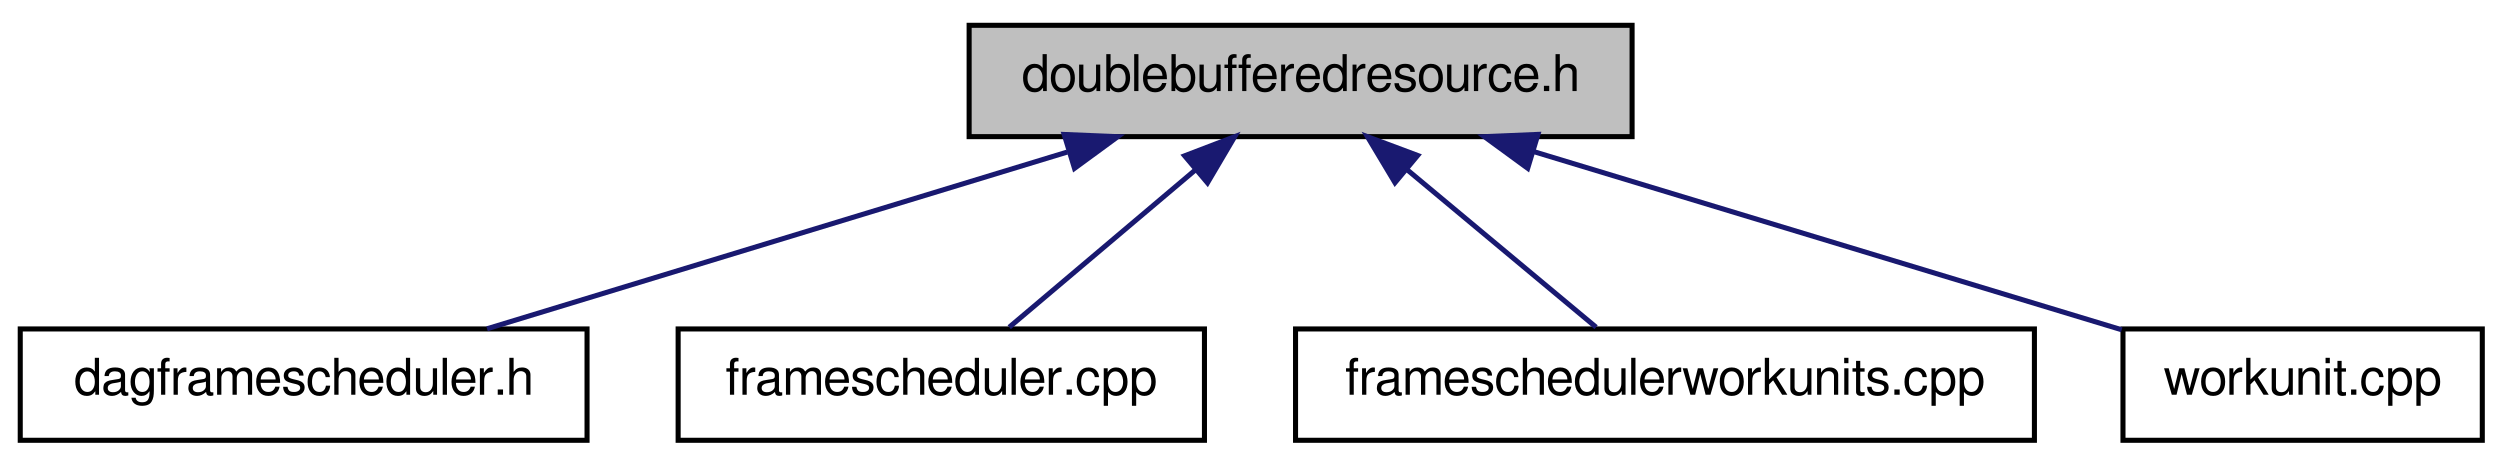
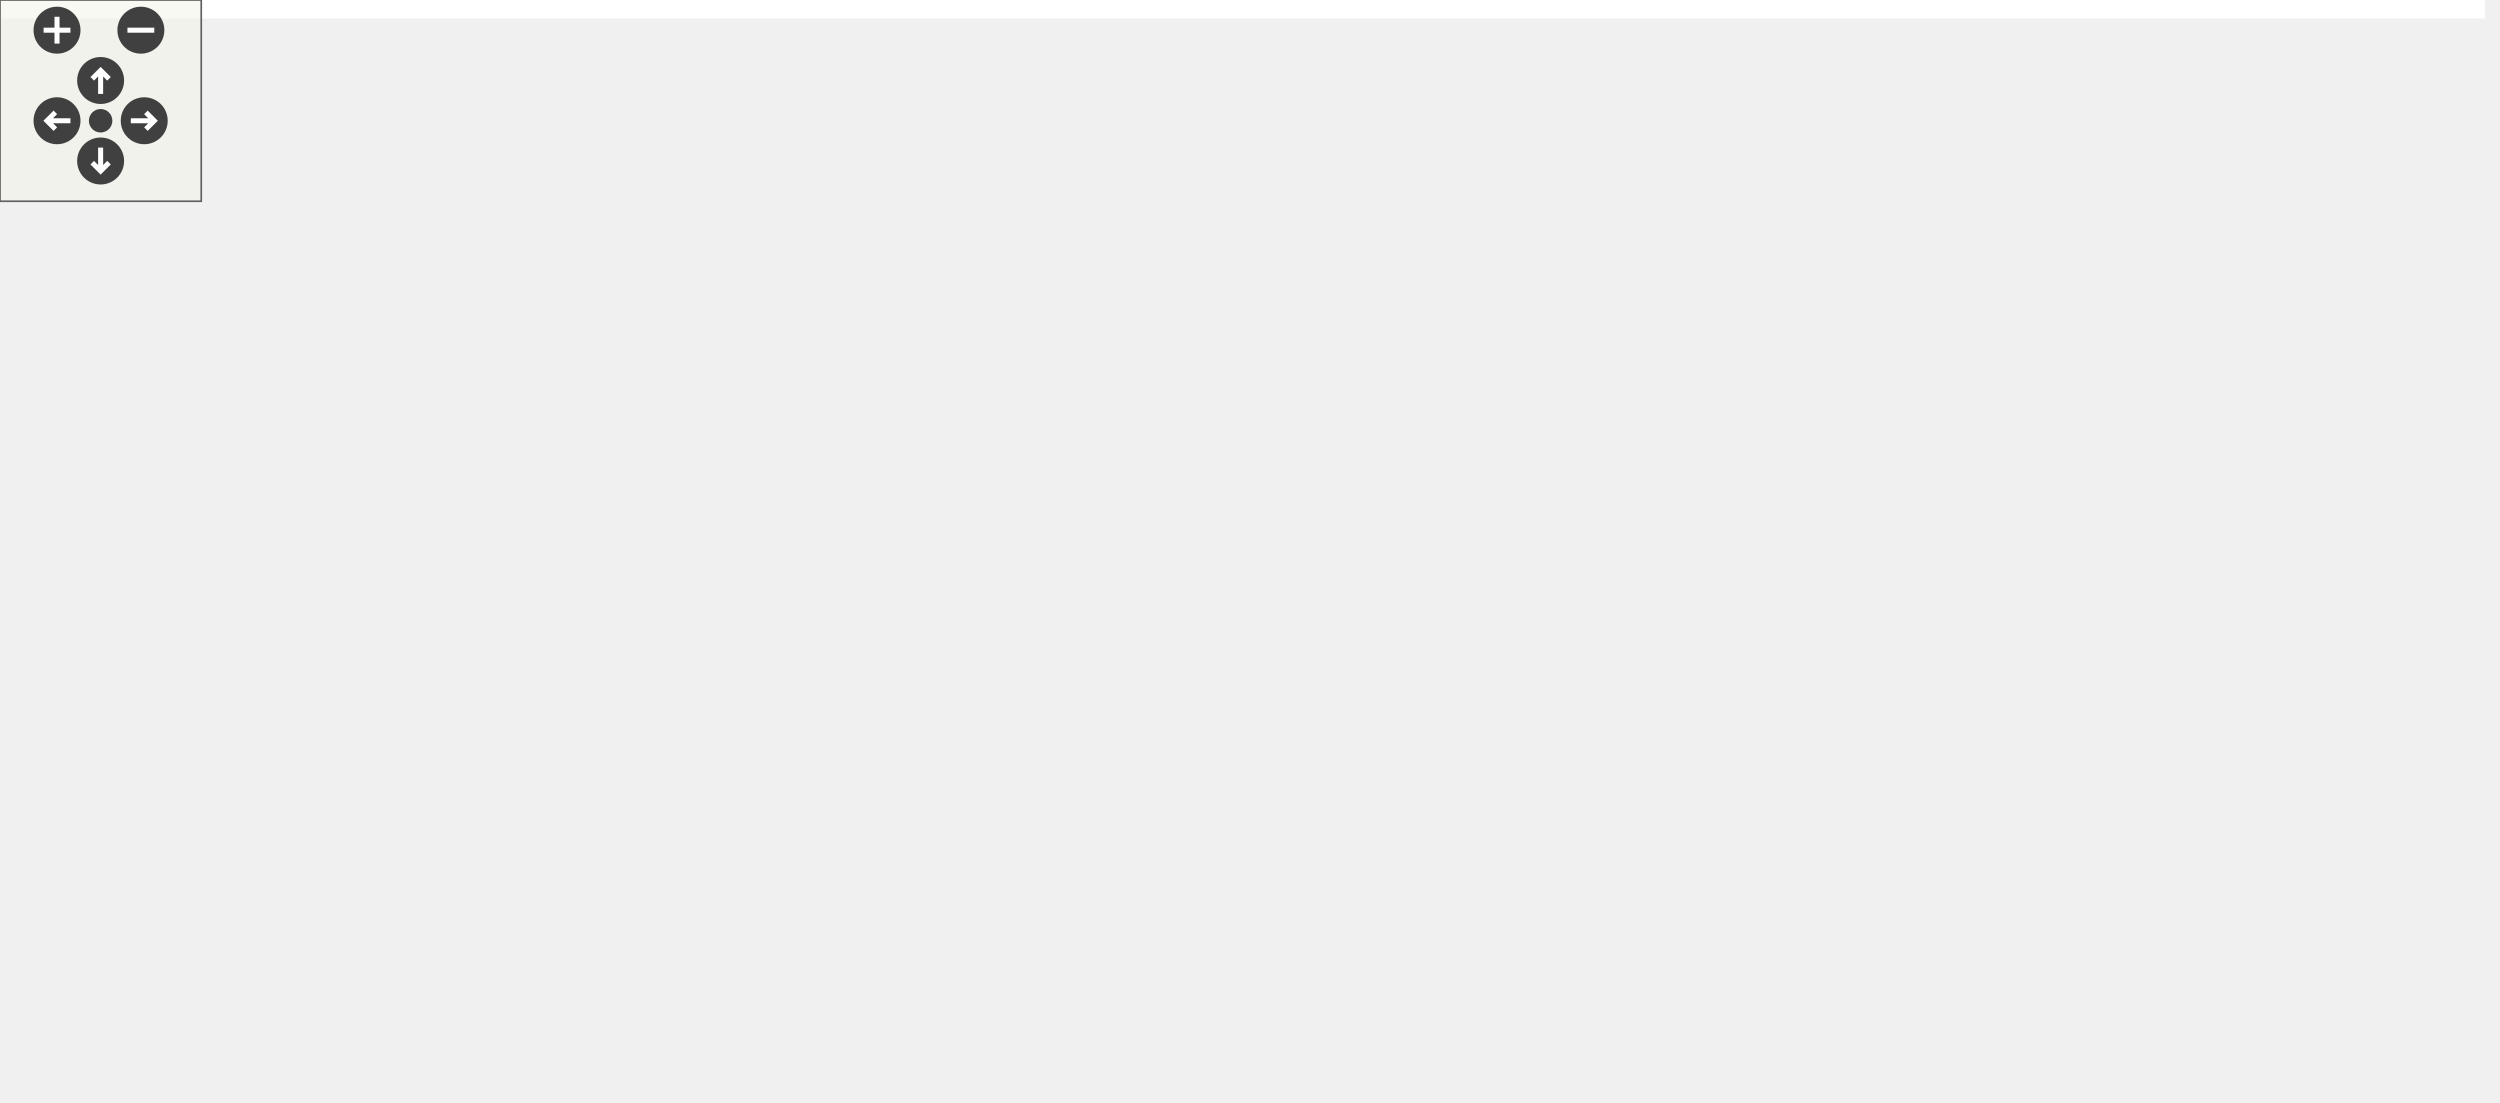
- <svg xmlns="http://www.w3.org/2000/svg" xmlns:xlink="http://www.w3.org/1999/xlink" width="494pt" height="92pt" viewBox="0.00 0.00 494.00 92.00">
-   <g id="graph1" class="graph" transform="scale(1 1) rotate(0) translate(4 88)">
-     <polygon fill="white" stroke="white" points="-4,5 -4,-88 491,-88 491,5 -4,5" />
-     <g id="node1" class="node">
-       <polygon fill="#bfbfbf" stroke="black" points="187.5,-61 187.5,-83 318.5,-83 318.5,-61 187.5,-61" />
-       <text text-anchor="middle" x="253" y="-70" font-family="FreeSans" font-size="10.00">doublebufferedresource.h</text>
-     </g>
-     <g id="node3" class="node">
-       <a xlink:href="dagframescheduler_8h.html" target="_top" xlink:title="This is the file that code using this library should include. It includes all the required components...">
-         <polygon fill="white" stroke="black" points="0,-1 0,-23 112,-23 112,-1 0,-1" />
-         <text text-anchor="middle" x="56" y="-10" font-family="FreeSans" font-size="10.00">dagframescheduler.h</text>
-       </a>
-     </g>
-     <g id="edge2" class="edge">
-       <path fill="none" stroke="midnightblue" d="M206.9,-57.959C171.926,-47.308 124.52,-32.869 92.237,-23.037" />
-       <polygon fill="midnightblue" stroke="midnightblue" points="206.281,-61.43 216.867,-60.995 208.321,-54.733 206.281,-61.43" />
-     </g>
-     <g id="node5" class="node">
-       <a xlink:href="framescheduler_8cpp.html" target="_top" xlink:title="This is the core object implementation for this algorithm.">
-         <polygon fill="white" stroke="black" points="130,-1 130,-23 234,-23 234,-1 130,-1" />
-         <text text-anchor="middle" x="182" y="-10" font-family="FreeSans" font-size="10.00">framescheduler.cpp</text>
-       </a>
-     </g>
-     <g id="edge4" class="edge">
-       <path fill="none" stroke="midnightblue" d="M232.264,-54.476C220.38,-44.434 205.81,-32.121 195.422,-23.343" />
-       <polygon fill="midnightblue" stroke="midnightblue" points="230.08,-57.214 239.978,-60.995 234.599,-51.867 230.08,-57.214" />
-     </g>
-     <g id="node7" class="node">
-       <a xlink:href="frameschedulerworkunits_8cpp.html" target="_top" xlink:title="The implementation of any workunits the framescheduler needs to work correctly.">
-         <polygon fill="white" stroke="black" points="252,-1 252,-23 398,-23 398,-1 252,-1" />
-         <text text-anchor="middle" x="325" y="-10" font-family="FreeSans" font-size="10.00">frameschedulerworkunits.cpp</text>
-       </a>
-     </g>
-     <g id="edge6" class="edge">
-       <path fill="none" stroke="midnightblue" d="M274.028,-54.476C286.08,-44.434 300.855,-32.121 311.389,-23.343" />
-       <polygon fill="midnightblue" stroke="midnightblue" points="271.647,-51.904 266.206,-60.995 276.129,-57.282 271.647,-51.904" />
-     </g>
-     <g id="node9" class="node">
-       <a xlink:href="workunit_8cpp.html" target="_top" xlink:title="This file has the implementation of the workunit.">
-         <polygon fill="white" stroke="black" points="415.5,-1 415.5,-23 486.5,-23 486.5,-1 415.5,-1" />
-         <text text-anchor="middle" x="451" y="-10" font-family="FreeSans" font-size="10.00">workunit.cpp</text>
-       </a>
-     </g>
-     <g id="edge8" class="edge">
-       <path fill="none" stroke="midnightblue" d="M298.944,-58.078C334.374,-47.341 382.67,-32.706 415.248,-22.834" />
-       <polygon fill="midnightblue" stroke="midnightblue" points="297.871,-54.745 289.316,-60.995 299.902,-61.444 297.871,-54.745" />
+ <svg xmlns="http://www.w3.org/2000/svg" xmlns:xlink="http://www.w3.org/1999/xlink" id="main" version="1.1" xml:space="preserve">
+   <defs>
+     <circle id="rim" cx="0" cy="0" r="7" />
+     <circle id="rim2" cx="0" cy="0" r="3.5" />
+     <g id="zoomPlus">
+       <use xlink:href="#rim" fill="#404040">
+         <set attributeName="fill" to="#808080" begin="zoomplus.mouseover" end="zoomplus.mouseout" />
+       </use>
+       <path d="M-4,0h8M0,-4v8" fill="none" stroke="white" stroke-width="1.5" pointer-events="none" />
+     </g>
+     <g id="zoomMin">
+       <use xlink:href="#rim" fill="#404040">
+         <set attributeName="fill" to="#808080" begin="zoomminus.mouseover" end="zoomminus.mouseout" />
+       </use>
+       <path d="M-4,0h8" fill="none" stroke="white" stroke-width="1.5" pointer-events="none" />
+     </g>
+     <g id="dirArrow">
+       <path fill="none" stroke="white" stroke-width="1.5" d="M0,-3.0v7 M-2.5,-0.5L0,-3.0L2.5,-0.5" />
+     </g>
+     <g id="resetDef">
+       <use xlink:href="#rim2" fill="#404040">
+         <set attributeName="fill" to="#808080" begin="reset.mouseover" end="reset.mouseout" />
+       </use>
+     </g>
+   </defs>
+   <svg id="graph" class="graph">
+     <g id="viewport">
+       <polygon fill="white" stroke="white" points="-4,5 -4,-268 740.351,-268 740.351,5 -4,5" />
+       <g id="node1" class="node">
+         <polygon fill="#bfbfbf" stroke="black" points="231.5,-241 231.5,-263 362.5,-263 362.5,-241 231.5,-241" />
+         <text text-anchor="middle" x="297" y="-250" font-family="FreeSans" font-size="10.00">doublebufferedresource.h</text>
+       </g>
+       <g id="node3" class="node">
+         <a xlink:href="monopoly_8h.html" target="_top" xlink:title="Contains an interface for a kind of WorkUnit that consumes time on multiple thread.">
+           <polygon fill="white" stroke="black" points="156,-61 156,-83 224,-83 224,-61 156,-61" />
+           <text text-anchor="middle" x="190" y="-70" font-family="FreeSans" font-size="10.00">monopoly.h</text>
+         </a>
+       </g>
+       <g id="edge2" class="edge">
+         <path fill="none" stroke="midnightblue" d="M249.615,-236.919C233.633,-229.498 217.264,-218.86 207,-204 180.868,-166.167 185.091,-107.39 188.267,-83.091" />
+         <polygon fill="midnightblue" stroke="midnightblue" points="248.361,-240.19 258.93,-240.925 251.126,-233.759 248.361,-240.19" />
+       </g>
+       <g id="node7" class="node">
+         <a xlink:href="dagframescheduler_8h.html" target="_top" xlink:title="This is the file that code using this library should include. It includes all the required components...">
+           <polygon fill="white" stroke="black" points="370,-1 370,-23 482,-23 482,-1 370,-1" />
+           <text text-anchor="middle" x="426" y="-10" font-family="FreeSans" font-size="10.00">dagframescheduler.h</text>
+         </a>
+       </g>
+       <g id="edge38" class="edge">
+         <path fill="none" stroke="midnightblue" d="M268.315,-235.041C257.669,-227.09 246.784,-216.576 241,-204 236.543,-194.309 237.822,-190.182 241,-180 260.322,-118.098 274.517,-101.913 324,-60 343.713,-43.303 370.215,-31.063 391.265,-23.123" />
+         <polygon fill="midnightblue" stroke="midnightblue" points="266.489,-238.034 276.7,-240.859 270.479,-232.282 266.489,-238.034" />
+       </g>
+       <g id="node9" class="node">
+         <a xlink:href="framescheduler_8cpp.html" target="_top" xlink:title="This is the core object implementation for this algorithm.">
+           <polygon fill="white" stroke="black" points="0,-1 0,-23 104,-23 104,-1 0,-1" />
+           <text text-anchor="middle" x="52" y="-10" font-family="FreeSans" font-size="10.00">framescheduler.cpp</text>
+         </a>
+       </g>
+       <g id="edge40" class="edge">
+         <path fill="none" stroke="midnightblue" d="M251.964,-237.302C232.232,-229.442 209.611,-218.381 192,-204 124.897,-149.205 73.677,-55.109 57.437,-23.062" />
+         <polygon fill="midnightblue" stroke="midnightblue" points="250.794,-240.601 261.384,-240.903 253.294,-234.063 250.794,-240.601" />
+       </g>
+       <g id="node13" class="node">
+         <a xlink:href="framescheduler_8h.html" target="_top" xlink:title="This file has the Declarations for the main FrameScheduler class.">
+           <polygon fill="white" stroke="black" points="250,-181 250,-203 344,-203 344,-181 250,-181" />
+           <text text-anchor="middle" x="297" y="-190" font-family="FreeSans" font-size="10.00">framescheduler.h</text>
+         </a>
+       </g>
+       <g id="edge12" class="edge">
+         <path fill="none" stroke="midnightblue" d="M297,-230.918C297,-221.639 297,-211.108 297,-203.343" />
+         <polygon fill="midnightblue" stroke="midnightblue" points="293.5,-230.995 297,-240.995 300.5,-230.995 293.5,-230.995" />
+       </g>
+       <g id="node18" class="node">
+         <a xlink:href="asynchronousworkunit_8h.html" target="_top" xlink:title="Contains an interface for a kind of WorkUnit that loads or writes a.">
+           <polygon fill="white" stroke="black" points="511.5,-61 511.5,-83 634.5,-83 634.5,-61 511.5,-61" />
+           <text text-anchor="middle" x="573" y="-70" font-family="FreeSans" font-size="10.00">asynchronousworkunit.h</text>
+         </a>
+       </g>
+       <g id="edge36" class="edge">
+         <path fill="none" stroke="midnightblue" d="M322.876,-235.125C378.761,-198.677 509.458,-113.44 556.094,-83.026" />
+         <polygon fill="midnightblue" stroke="midnightblue" points="320.729,-232.346 314.265,-240.74 324.553,-238.209 320.729,-232.346" />
+       </g>
+       <g id="node24" class="node">
+         <a xlink:href="frameschedulerworkunits_8cpp.html" target="_top" xlink:title="The implementation of any workunits the framescheduler needs to work correctly.">
+           <polygon fill="white" stroke="black" points="588,-1 588,-23 734,-23 734,-1 588,-1" />
+           <text text-anchor="middle" x="661" y="-10" font-family="FreeSans" font-size="10.00">frameschedulerworkunits.cpp</text>
+         </a>
+       </g>
+       <g id="edge42" class="edge">
+         <path fill="none" stroke="midnightblue" d="M353.868,-238.553C461.361,-211.846 687.514,-149.056 731,-84 747.276,-59.65 712.044,-36.252 685.898,-23.043" />
+         <polygon fill="midnightblue" stroke="midnightblue" points="353.028,-235.156 344.157,-240.948 354.704,-241.952 353.028,-235.156" />
+       </g>
+       <g id="node27" class="node">
+         <a xlink:href="workunit_8cpp.html" target="_top" xlink:title="This file has the implementation of the workunit.">
+           <polygon fill="white" stroke="black" points="651.5,-61 651.5,-83 722.5,-83 722.5,-61 651.5,-61" />
+           <text text-anchor="middle" x="687" y="-70" font-family="FreeSans" font-size="10.00">workunit.cpp</text>
+         </a>
+       </g>
+       <g id="edge44" class="edge">
+         <path fill="none" stroke="midnightblue" d="M330.49,-236.741C351.121,-227.329 378.107,-214.994 402,-204 498.843,-159.438 613.984,-105.956 662.997,-83.166" />
+         <polygon fill="midnightblue" stroke="midnightblue" points="328.85,-233.642 321.204,-240.976 331.755,-240.011 328.85,-233.642" />
+       </g>
+       <g id="node5" class="node">
+         <a xlink:href="asynchronousworkunit_8cpp.html" target="_top" xlink:title="Contains the minimal implementation for the monopoly base class.">
+           <polygon fill="white" stroke="black" points="122,-1 122,-23 256,-23 256,-1 122,-1" />
+           <text text-anchor="middle" x="189" y="-10" font-family="FreeSans" font-size="10.00">asynchronousworkunit.cpp</text>
+         </a>
+       </g>
+       <g id="edge4" class="edge">
+         <path fill="none" stroke="midnightblue" d="M189.649,-50.918C189.494,-41.639 189.318,-31.108 189.189,-23.343" />
+         <polygon fill="midnightblue" stroke="midnightblue" points="186.15,-51.055 189.817,-60.995 193.149,-50.938 186.15,-51.055" />
+       </g>
+       <g id="edge6" class="edge">
+         <path fill="none" stroke="midnightblue" d="M233.847,-60.852C276.347,-50.047 340.423,-33.757 382.727,-23.002" />
+         <polygon fill="midnightblue" stroke="midnightblue" points="232.894,-57.483 224.064,-63.34 234.618,-64.268 232.894,-57.483" />
+       </g>
+       <g id="edge8" class="edge">
+         <path fill="none" stroke="midnightblue" d="M155.506,-57.002C131.334,-46.493 99.555,-32.676 77.618,-23.138" />
+         <polygon fill="midnightblue" stroke="midnightblue" points="154.122,-60.218 164.689,-60.995 156.914,-53.798 154.122,-60.218" />
+       </g>
+       <g id="node11" class="node">
+         <a xlink:href="monopoly_8cpp.html" target="_top" xlink:title="Contains the minimal implementation for the monopoly base class.">
+           <polygon fill="white" stroke="black" points="273.5,-1 273.5,-23 352.5,-23 352.5,-1 273.5,-1" />
+           <text text-anchor="middle" x="313" y="-10" font-family="FreeSans" font-size="10.00">monopoly.cpp</text>
+         </a>
+       </g>
+       <g id="edge10" class="edge">
+         <path fill="none" stroke="midnightblue" d="M221.606,-56.582C243.04,-46.127 270.874,-32.549 290.166,-23.138" />
+         <polygon fill="midnightblue" stroke="midnightblue" points="220.013,-53.465 212.56,-60.995 223.082,-59.757 220.013,-53.465" />
+       </g>
+       <g id="edge32" class="edge">
+         <path fill="none" stroke="midnightblue" d="M299.513,-170.859C303.816,-142.747 314.921,-92.802 342,-60 356.008,-43.032 377.675,-30.86 395.495,-23.02" />
+         <polygon fill="midnightblue" stroke="midnightblue" points="296.04,-170.423 298.137,-180.808 302.974,-171.382 296.04,-170.423" />
+       </g>
+       <g id="edge34" class="edge">
+         <path fill="none" stroke="midnightblue" d="M272.641,-174.739C242.855,-153.568 190.974,-116.487 147,-84 118.204,-62.726 84.943,-37.324 66.402,-23.089" />
+         <polygon fill="midnightblue" stroke="midnightblue" points="270.963,-177.84 281.143,-180.776 275.016,-172.132 270.963,-177.84" />
+       </g>
+       <g id="node15" class="node">
+         <a xlink:href="workunit_8h.html" target="_top" xlink:title="This file has the defintion of the workunit.">
+           <polygon fill="white" stroke="black" points="357.5,-121 357.5,-143 418.5,-143 418.5,-121 357.5,-121" />
+           <text text-anchor="middle" x="388" y="-130" font-family="FreeSans" font-size="10.00">workunit.h</text>
+         </a>
+       </g>
+       <g id="edge14" class="edge">
+         <path fill="none" stroke="midnightblue" d="M322.326,-175.302C337.893,-165.038 357.409,-152.17 371.107,-143.138" />
+         <polygon fill="midnightblue" stroke="midnightblue" points="320.113,-172.568 313.691,-180.995 323.966,-178.412 320.113,-172.568" />
+       </g>
+       <g id="edge16" class="edge">
+         <path fill="none" stroke="midnightblue" d="M347.715,-119.792C311.379,-108.781 258.519,-92.763 224.196,-82.362" />
+         <polygon fill="midnightblue" stroke="midnightblue" points="346.911,-123.206 357.496,-122.756 348.941,-116.507 346.911,-123.206" />
+       </g>
+       <g id="edge28" class="edge">
+         <path fill="none" stroke="midnightblue" d="M367.386,-113.99C353.286,-99.392 338.837,-78.312 349,-60 358.632,-42.645 377.436,-30.746 394.049,-23.137" />
+         <polygon fill="midnightblue" stroke="midnightblue" points="364.981,-116.533 374.596,-120.984 369.855,-111.508 364.981,-116.533" />
+       </g>
+       <g id="edge18" class="edge">
+         <path fill="none" stroke="midnightblue" d="M428.359,-118.911C461.435,-108.183 507.722,-93.171 538.95,-83.043" />
+         <polygon fill="midnightblue" stroke="midnightblue" points="426.981,-115.678 418.549,-122.092 429.141,-122.336 426.981,-115.678" />
+       </g>
+       <g id="node21" class="node">
+         <a xlink:href="frameschedulerworkunits_8h.html" target="_top" xlink:title="This defines a number of workunits that are required for doing some tasks that the Framescheduler req...">
+           <polygon fill="white" stroke="black" points="358,-61 358,-83 494,-83 494,-61 358,-61" />
+           <text text-anchor="middle" x="426" y="-70" font-family="FreeSans" font-size="10.00">frameschedulerworkunits.h</text>
+         </a>
+       </g>
+       <g id="edge22" class="edge">
+         <path fill="none" stroke="midnightblue" d="M400.401,-112.419C406.498,-102.792 413.631,-91.53 418.816,-83.343" />
+         <polygon fill="midnightblue" stroke="midnightblue" points="397.363,-110.674 394.97,-120.995 403.277,-114.42 397.363,-110.674" />
+       </g>
+       <g id="edge30" class="edge">
+         <path fill="none" stroke="midnightblue" d="M428.659,-125.382C479.159,-116.925 567.839,-101.294 643,-84 645.624,-83.396 648.326,-82.741 651.041,-82.059" />
+         <polygon fill="midnightblue" stroke="midnightblue" points="428.071,-121.932 418.782,-127.026 429.221,-128.837 428.071,-121.932" />
+       </g>
+       <g id="edge20" class="edge">
+         <path fill="none" stroke="midnightblue" d="M536.566,-57.129C510.689,-46.567 476.509,-32.616 453.04,-23.037" />
+         <polygon fill="midnightblue" stroke="midnightblue" points="535.457,-60.456 546.038,-60.995 538.102,-53.976 535.457,-60.456" />
+       </g>
+       <g id="edge24" class="edge">
+         <path fill="none" stroke="midnightblue" d="M426,-50.918C426,-41.639 426,-31.108 426,-23.343" />
+         <polygon fill="midnightblue" stroke="midnightblue" points="422.5,-50.995 426,-60.995 429.5,-50.995 422.5,-50.995" />
+       </g>
+       <g id="edge26" class="edge">
+         <path fill="none" stroke="midnightblue" d="M478.857,-58.505C520.765,-47.805 578.602,-33.038 617.773,-23.037" />
+         <polygon fill="midnightblue" stroke="midnightblue" points="477.926,-55.13 469.103,-60.995 479.658,-61.912 477.926,-55.13" />
+       </g>
+     </g>
+   </svg>
+   <g id="navigator" transform="translate(0 0)" fill="#404254">
+     <rect fill="#f2f5e9" fill-opacity="0.5" stroke="#606060" stroke-width=".5" x="0" y="0" width="60" height="60" />
+     <use id="zoomplus" xlink:href="#zoomPlus" x="17" y="9" />
+     <use id="zoomminus" xlink:href="#zoomMin" x="42" y="9" />
+     <use id="reset" xlink:href="#resetDef" x="30" y="36" />
+     <g id="arrowUp" xlink:href="#dirArrow" transform="translate(30 24)">
+       <use xlink:href="#rim" fill="#404040">
+         <set attributeName="fill" to="#808080" begin="arrowUp.mouseover" end="arrowUp.mouseout" />
+       </use>
+       <path fill="none" stroke="white" stroke-width="1.5" d="M0,-3.0v7 M-2.5,-0.5L0,-3.0L2.5,-0.5" />
+     </g>
+     <g id="arrowRight" xlink:href="#dirArrow" transform="rotate(90) translate(36 -43)">
+       <use xlink:href="#rim" fill="#404040">
+         <set attributeName="fill" to="#808080" begin="arrowRight.mouseover" end="arrowRight.mouseout" />
+       </use>
+       <path fill="none" stroke="white" stroke-width="1.5" d="M0,-3.0v7 M-2.5,-0.5L0,-3.0L2.5,-0.5" />
+     </g>
+     <g id="arrowDown" xlink:href="#dirArrow" transform="rotate(180) translate(-30 -48)">
+       <use xlink:href="#rim" fill="#404040">
+         <set attributeName="fill" to="#808080" begin="arrowDown.mouseover" end="arrowDown.mouseout" />
+       </use>
+       <path fill="none" stroke="white" stroke-width="1.5" d="M0,-3.0v7 M-2.5,-0.5L0,-3.0L2.5,-0.5" />
+     </g>
+     <g id="arrowLeft" xlink:href="#dirArrow" transform="rotate(270) translate(-36 17)">
+       <use xlink:href="#rim" fill="#404040">
+         <set attributeName="fill" to="#808080" begin="arrowLeft.mouseover" end="arrowLeft.mouseout" />
+       </use>
+       <path fill="none" stroke="white" stroke-width="1.5" d="M0,-3.0v7 M-2.5,-0.5L0,-3.0L2.5,-0.5" />
    </g>
  </g>
</svg>
